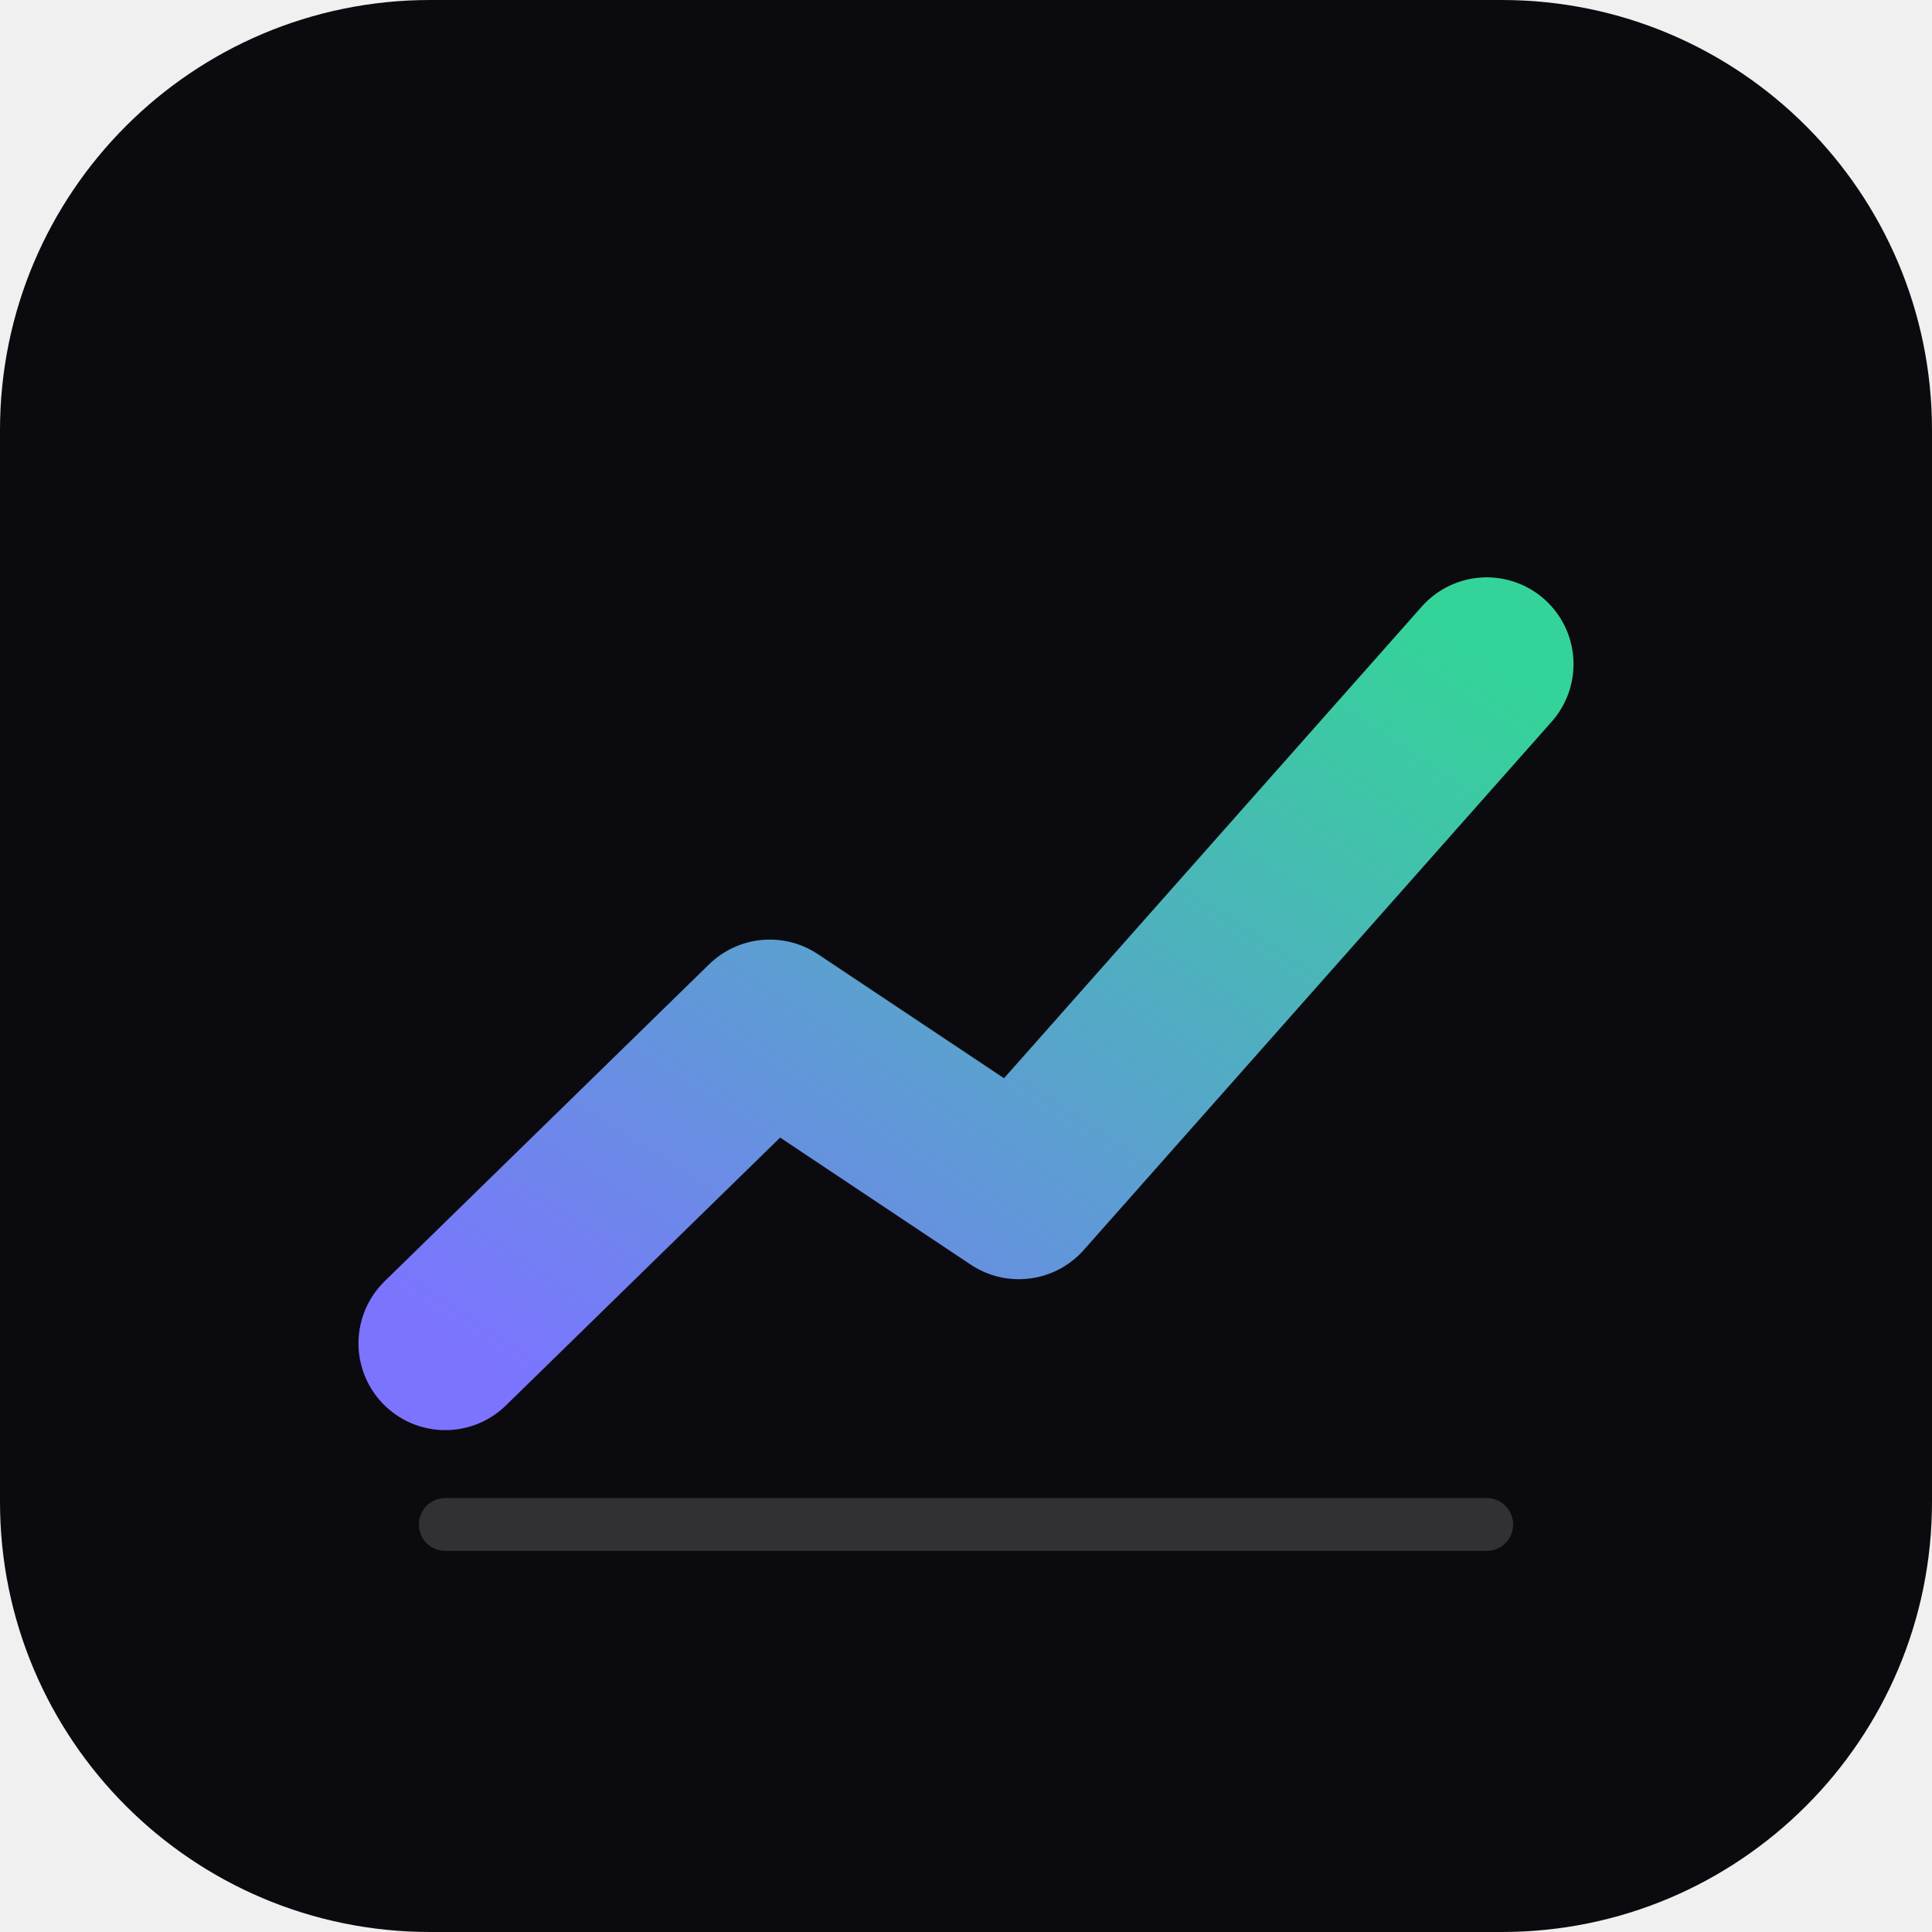
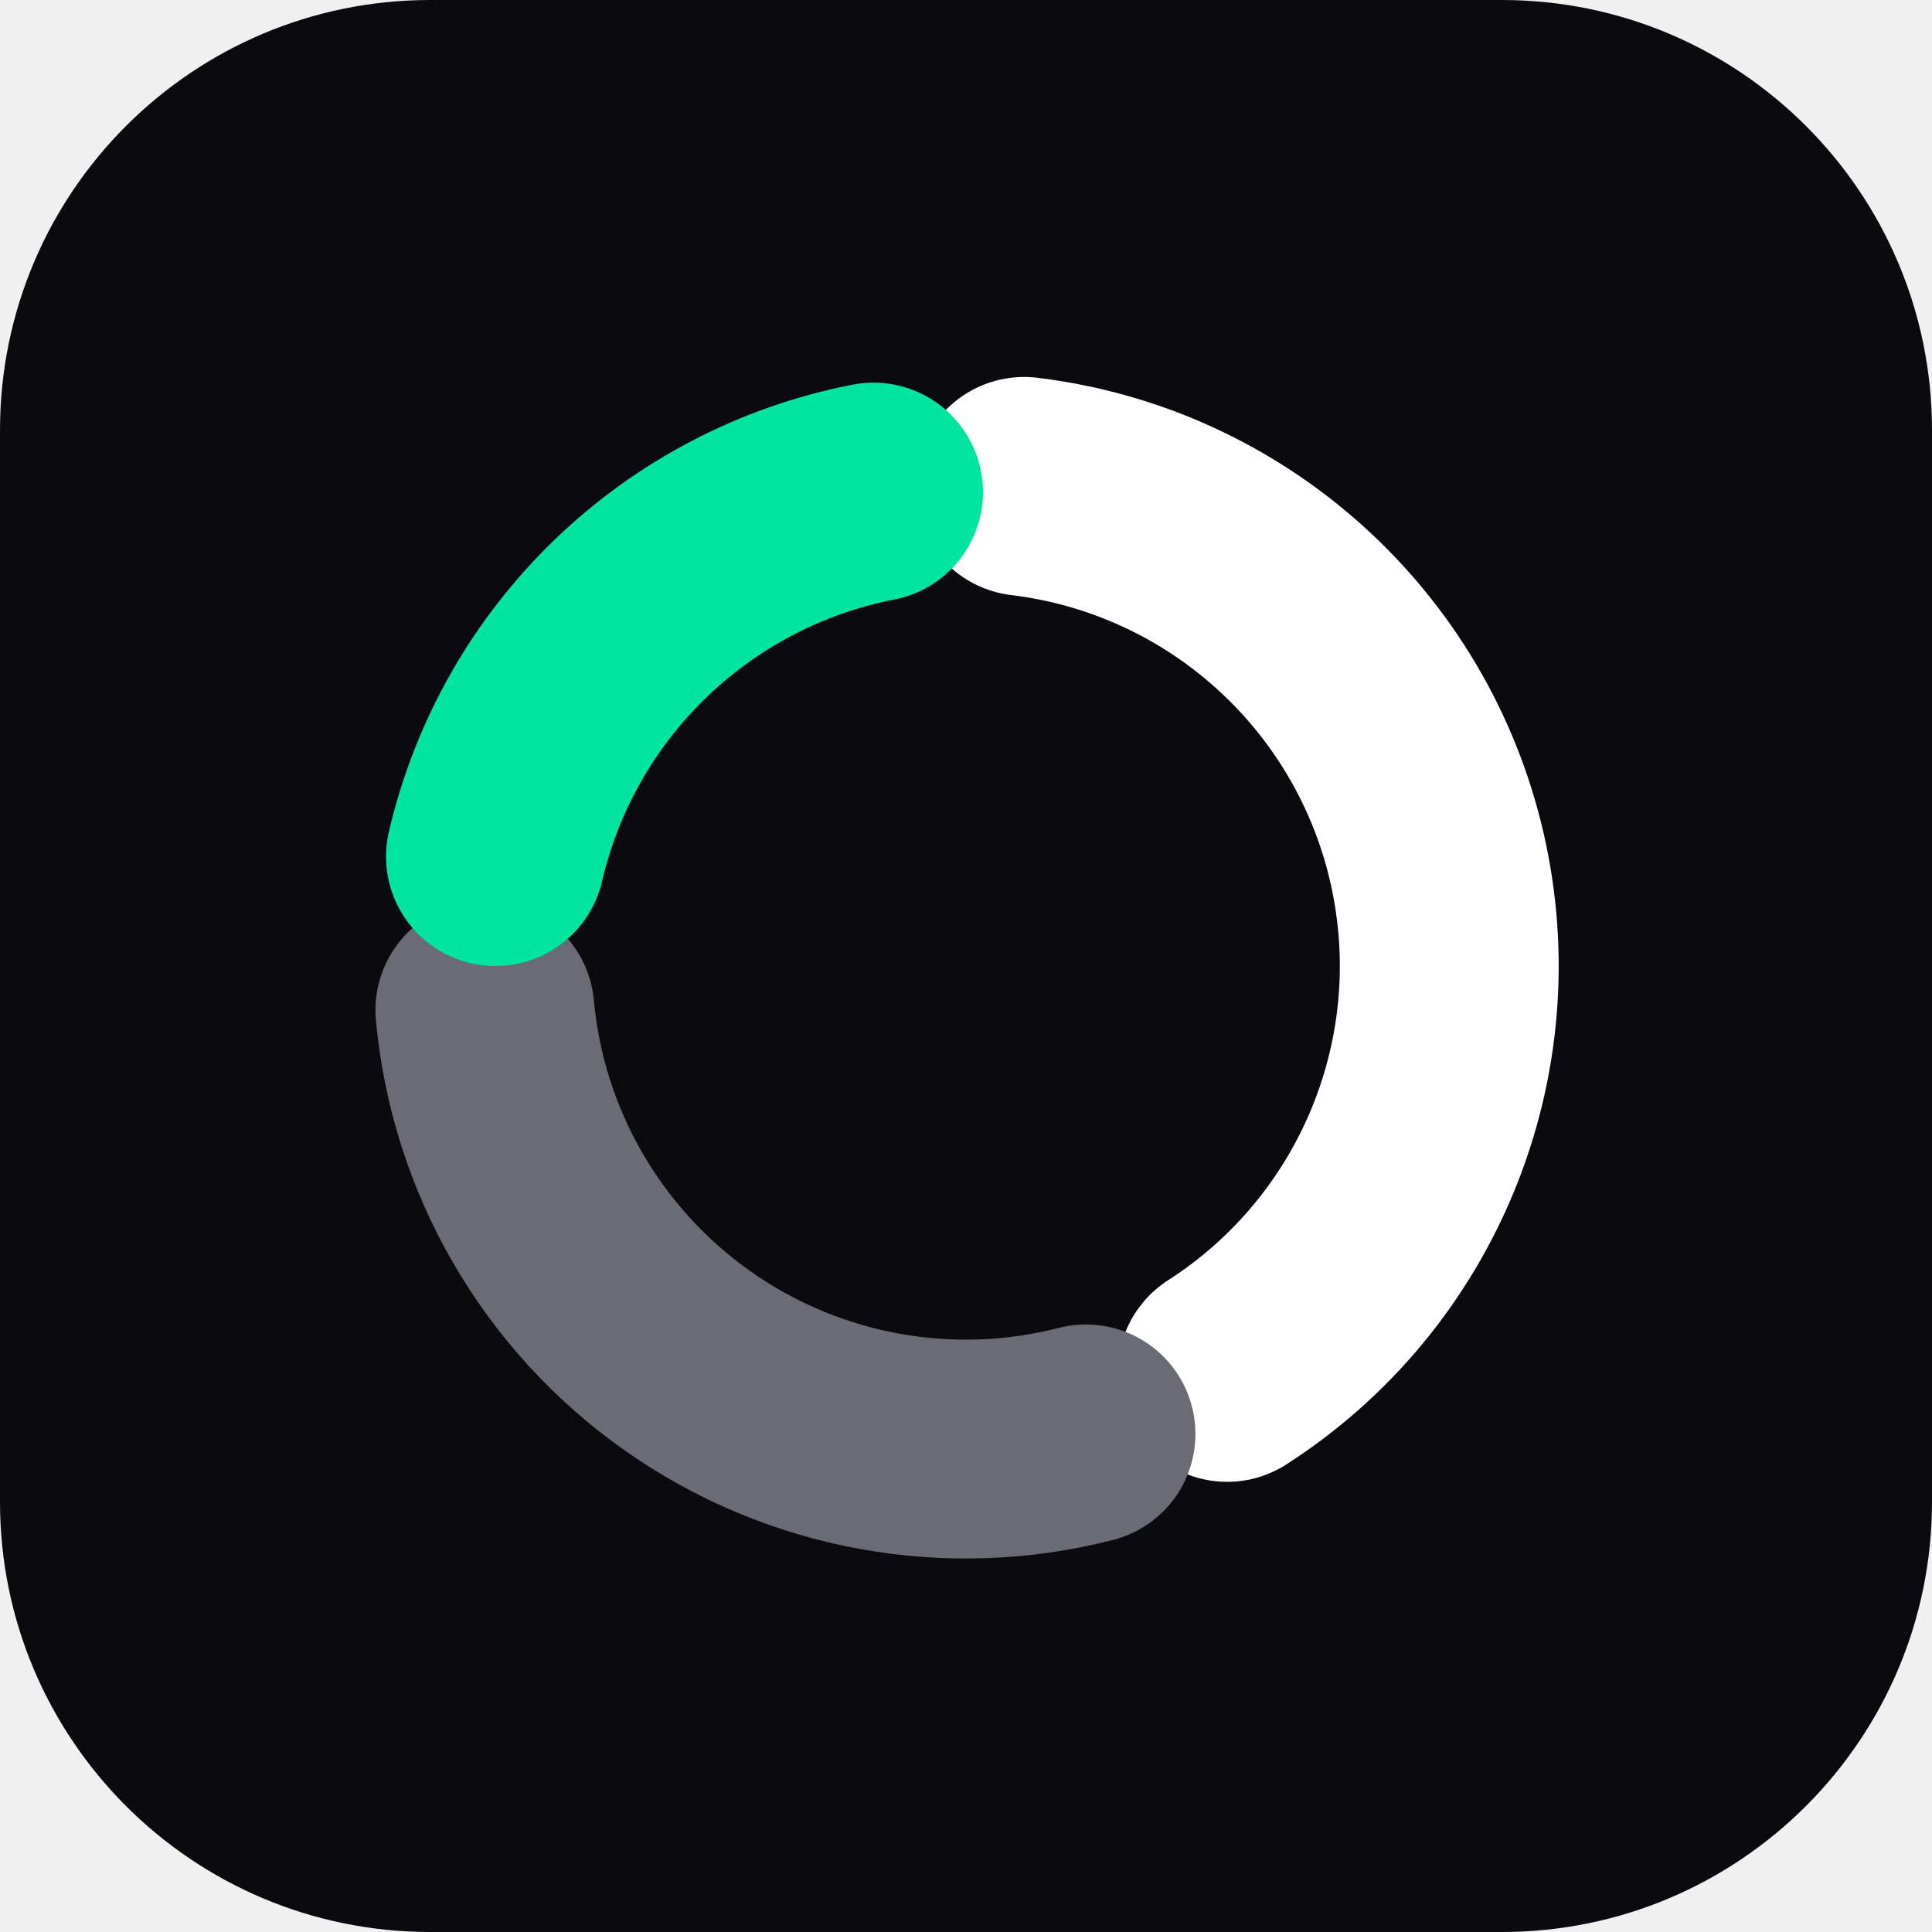
<svg xmlns="http://www.w3.org/2000/svg" viewBox="0 0 512 512">
-   <defs>
-     <linearGradient id="g" x1="0" y1="1" x2="1" y2="0">
-       <stop offset="0" stop-color="#7c74ff" />
-       <stop offset="1" stop-color="#34d399" />
-     </linearGradient>
-   </defs>
  <rect width="512" height="512" rx="114" fill="#0b0b0f" />
-   <path d="M118 404 H394" stroke="#ffffff" stroke-opacity=".16" stroke-width="14" stroke-linecap="round" />
-   <path d="M118 356 L204 272 L270 316 L394 176" fill="none" stroke="url(#g)" stroke-width="46" stroke-linecap="round" stroke-linejoin="round" />
+   <path d="M271.4,128.9A128,128 0 0 1 325.2,363.7" fill="none" stroke="#ffffff" stroke-width="58" stroke-linecap="round" />
+   <path d="M287.8,380.0A128,128 0 0 1 128.5,267.7" fill="none" stroke="#6b6b76" stroke-width="58" stroke-linecap="round" />
+   <path d="M131.3,227.0A128,128 0 0 1 231.5,130.4" fill="none" stroke="#00e5a0" stroke-width="58" stroke-linecap="round" />
</svg>
